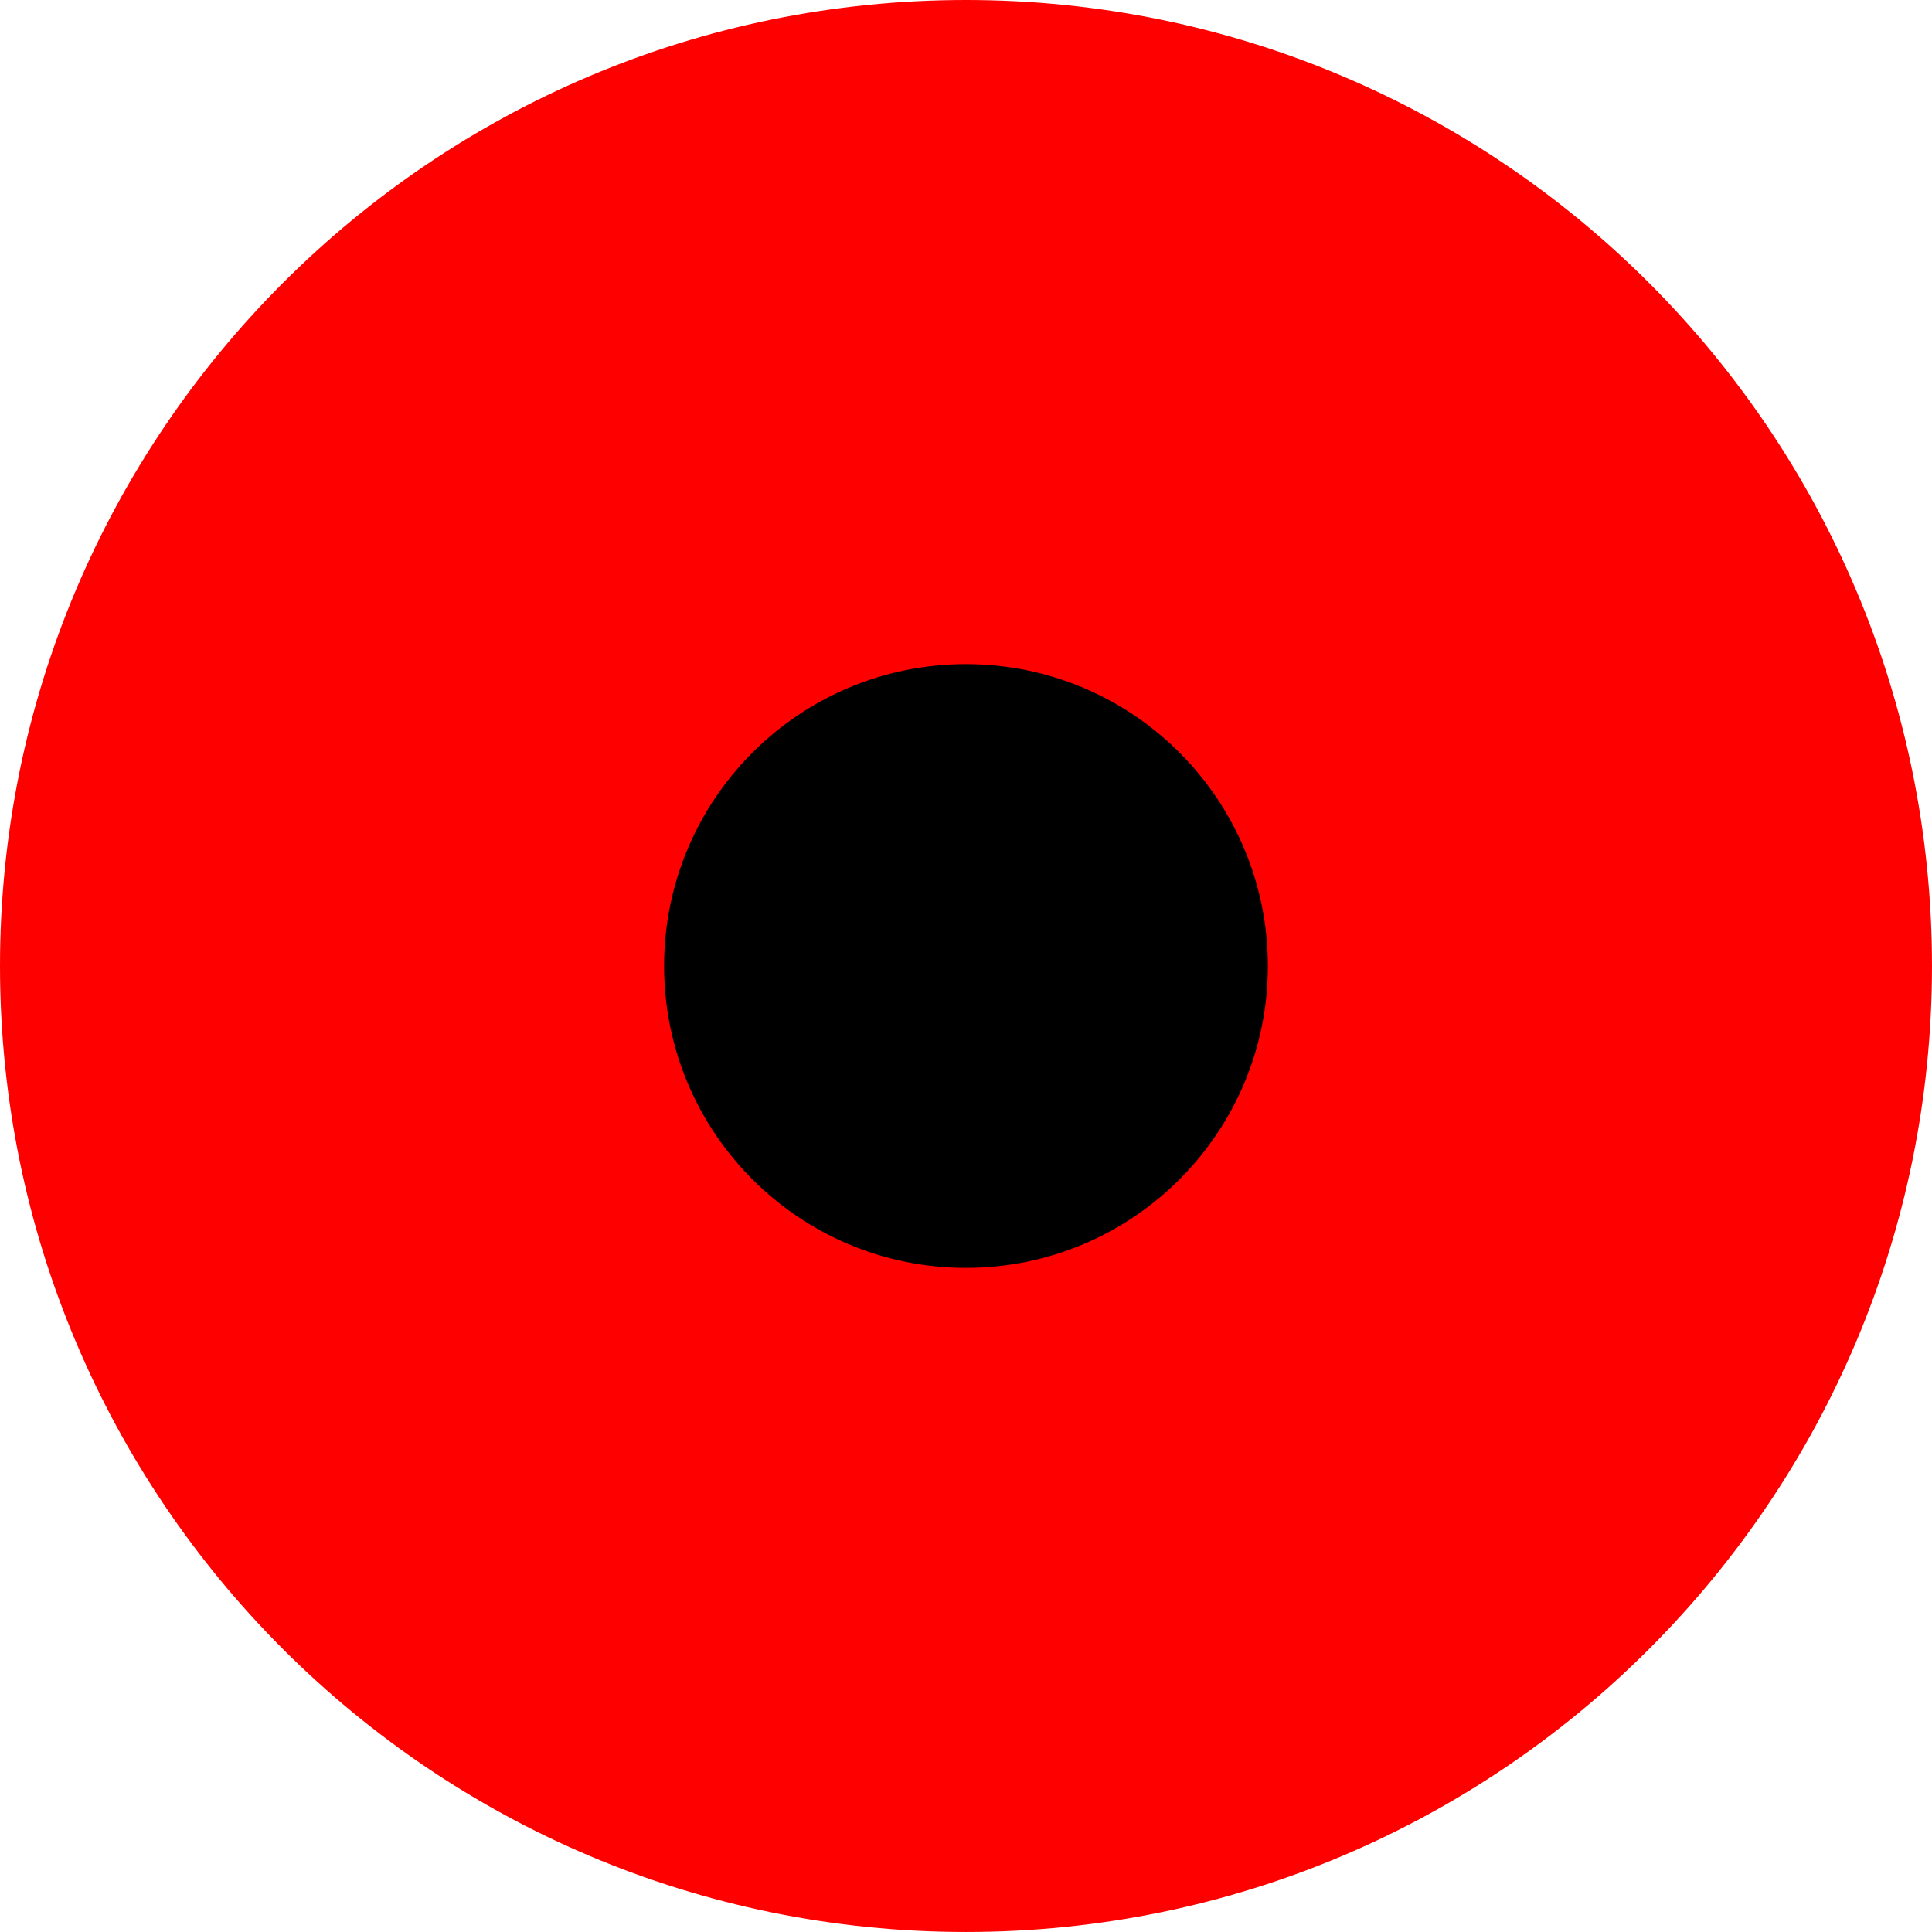
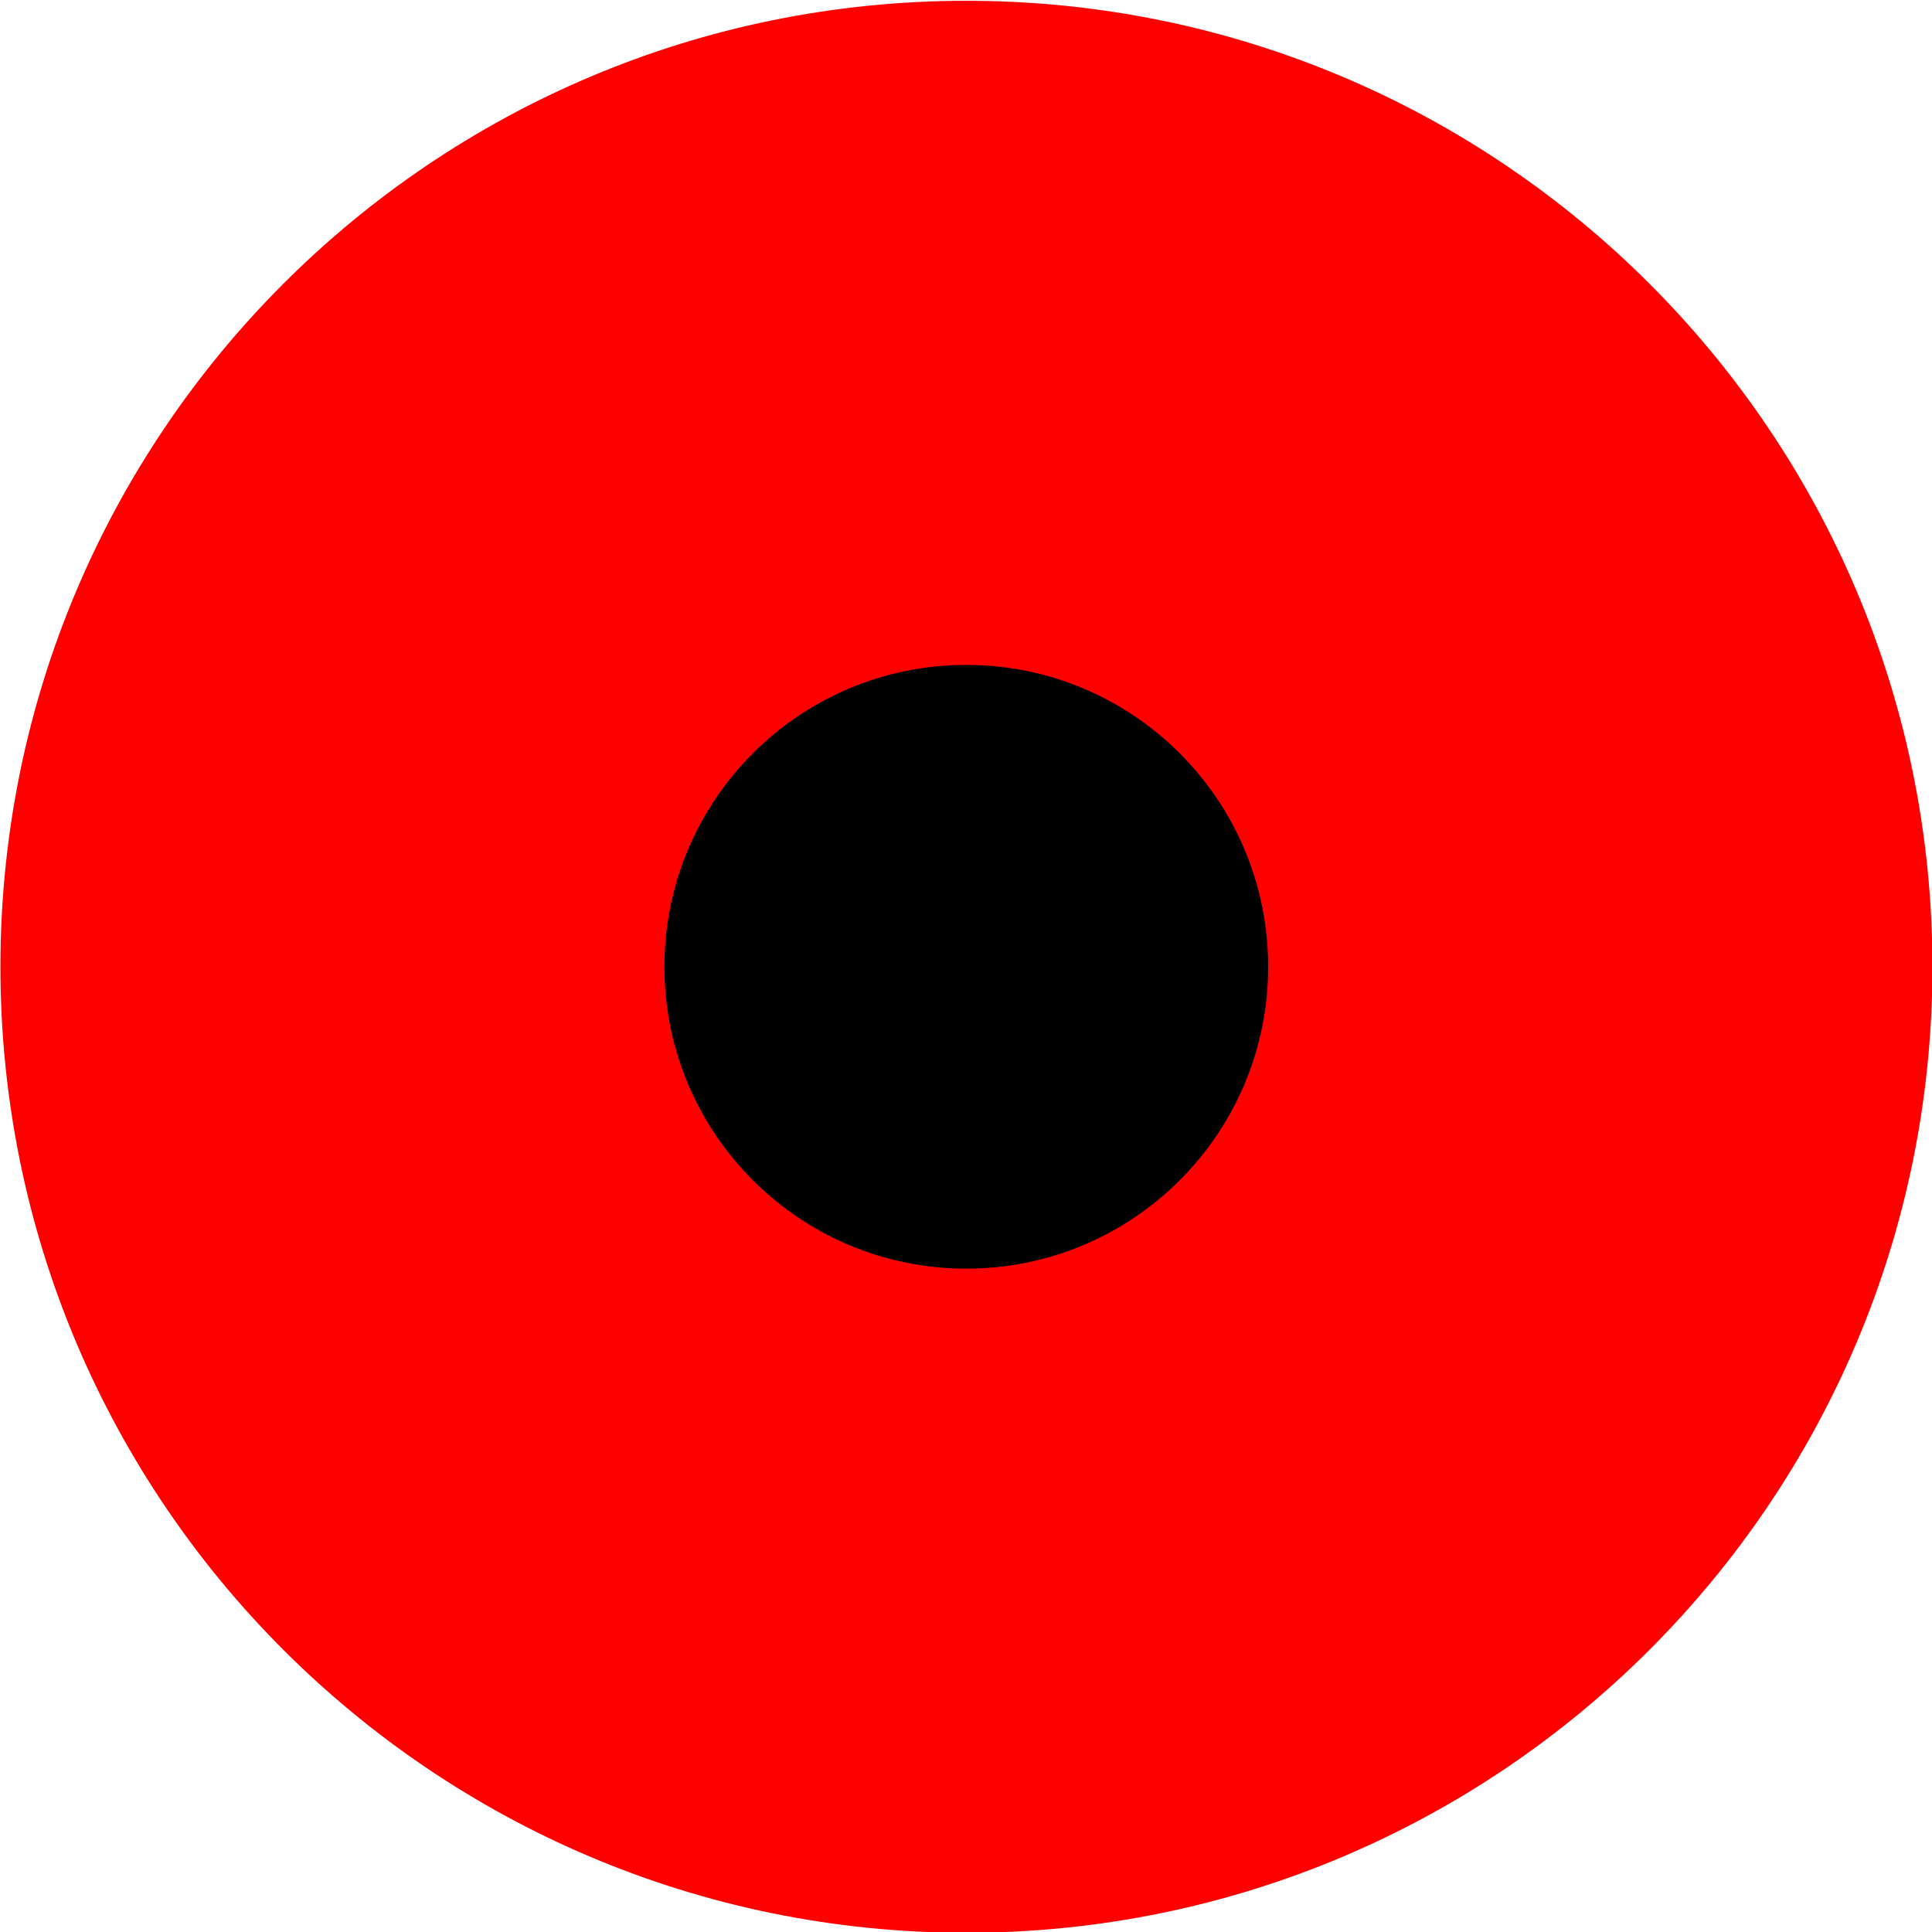
- <svg xmlns="http://www.w3.org/2000/svg" width="20" height="20" id="svg4665" version="1.1">
-   <defs id="defs4667" />
-   <g id="layer1" transform="translate(-157.1429,-300.9336)">
-     <path style="color:#000000;fill:#ff0000;fill-opacity:1;stroke:none;stroke-width:2;marker:none;visibility:visible;display:inline;overflow:visible;enable-background:accumulate" id="path4673" d="m 208.571,295.219 c 0,14.202 -11.513,25.714 -25.714,25.714 -14.202,0 -25.714,-11.513 -25.714,-25.714 0,-14.202 11.513,-25.714 25.714,-25.714 14.202,0 25.714,11.513 25.714,25.714 z" transform="matrix(0.3888889,0,0,0.3888889,96.03175,196.1261)" />
-     <path style="color:#000000;fill:#000000;fill-opacity:1;stroke:none;stroke-width:2;marker:none;visibility:visible;display:inline;overflow:visible;enable-background:accumulate" id="path4673-1" d="m 208.571,295.219 a 25.714,25.714 0 1 1 -51.429,0 25.714,25.714 0 1 1 51.429,0 z" transform="matrix(0.1215278,0,0,0.1215278,144.9206,275.0563)" />
+ <svg xmlns="http://www.w3.org/2000/svg" width="20" height="20" version="1.1">
+   <g transform="translate(-157.14 -300.93)">
+     <circle transform="matrix(.38889 0 0 .38889 96.032 196.13)" cx="182.86" cy="295.22" r="25.714" color="#000000" fill="#ff0000" />
+     <circle transform="matrix(.12153 0 0 .12153 144.92 275.06)" cx="182.86" cy="295.22" r="25.714" color="#000000" fill="#000000" />
  </g>
</svg>
